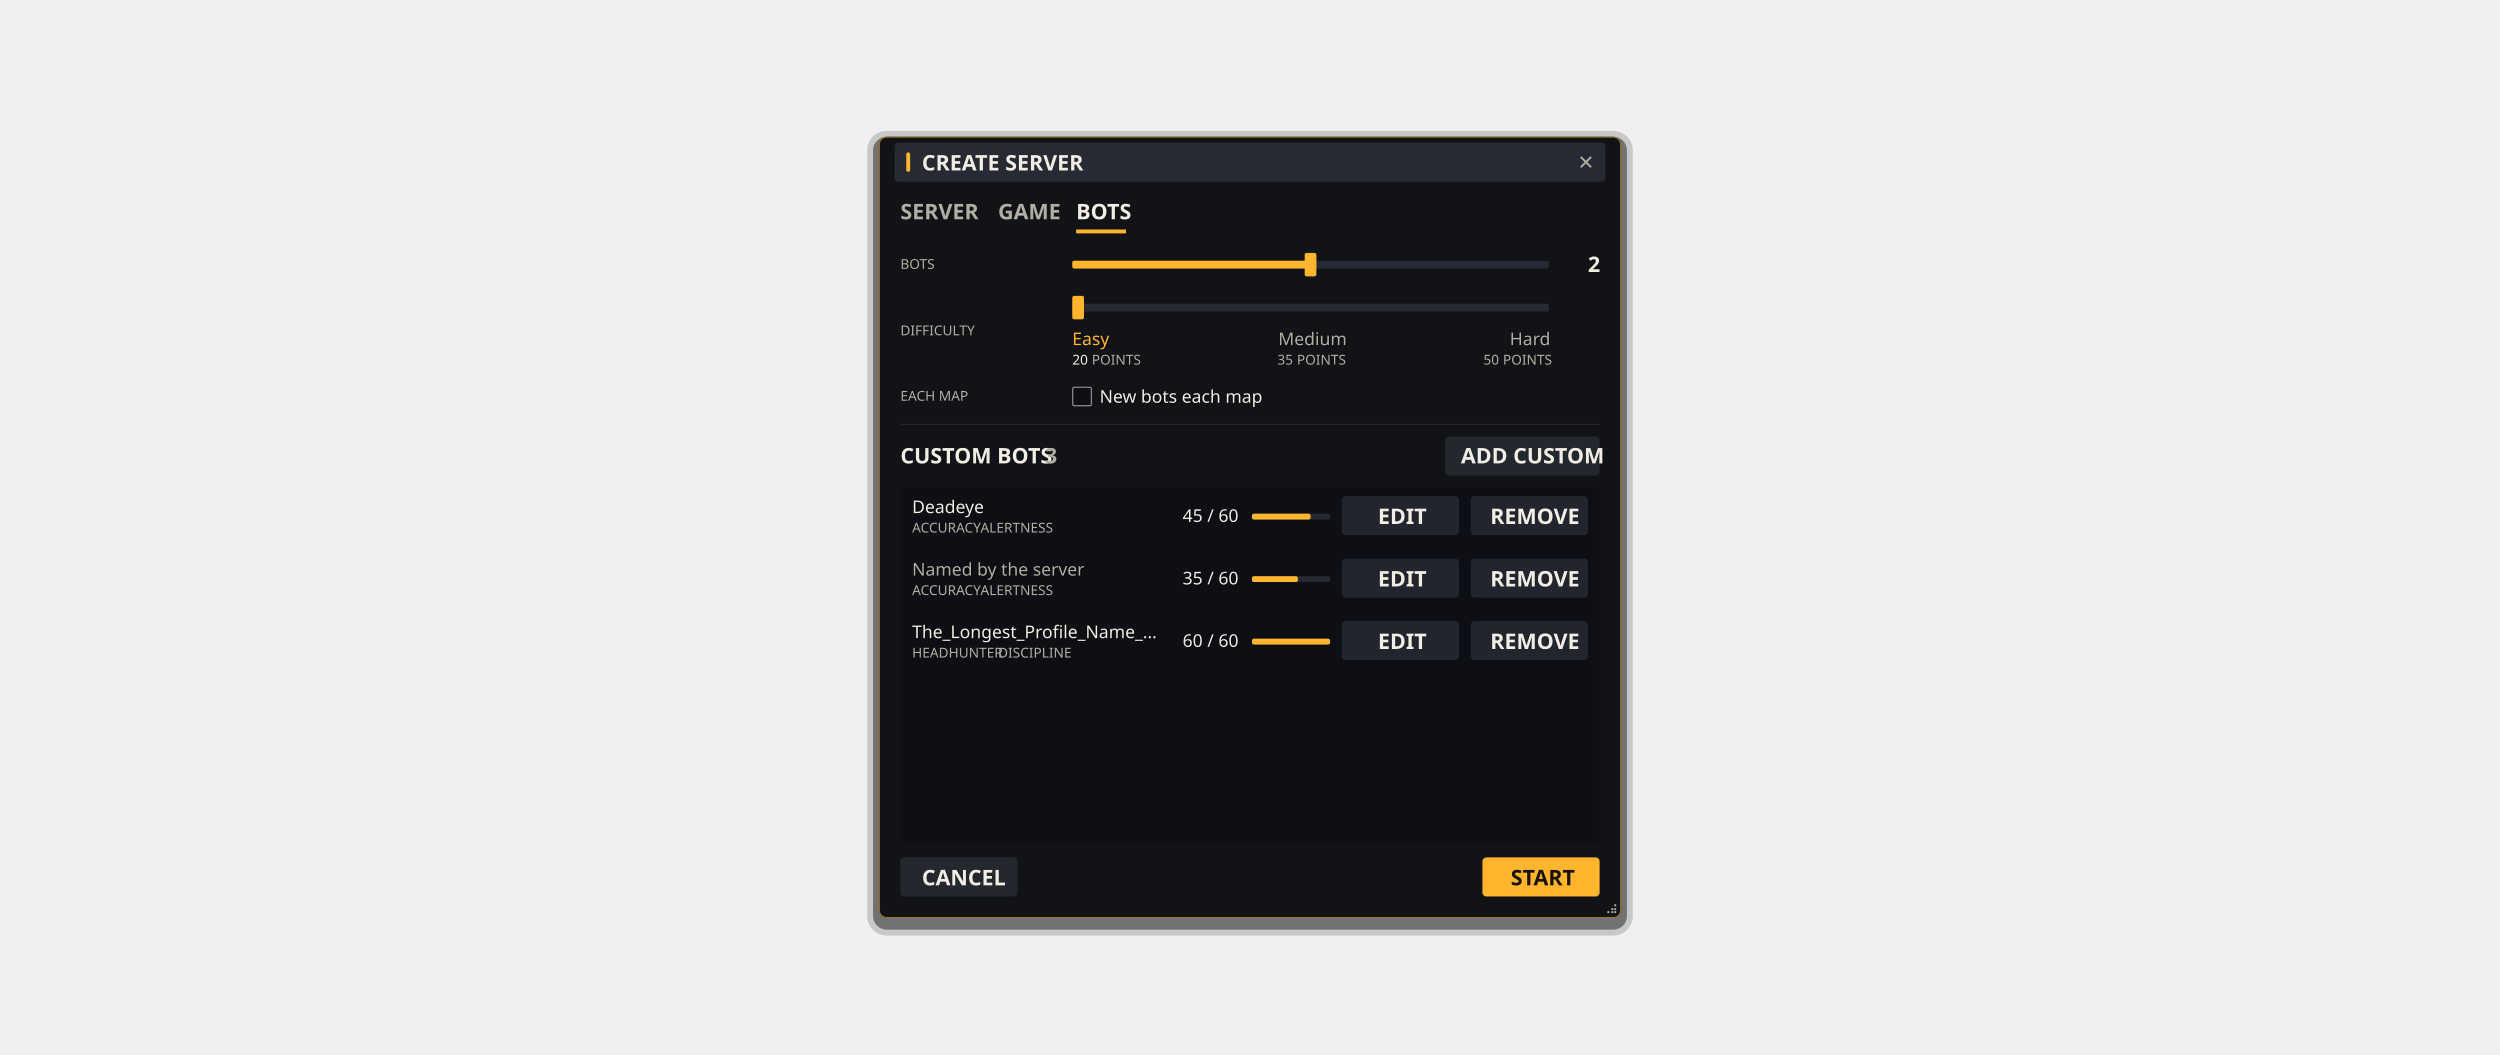
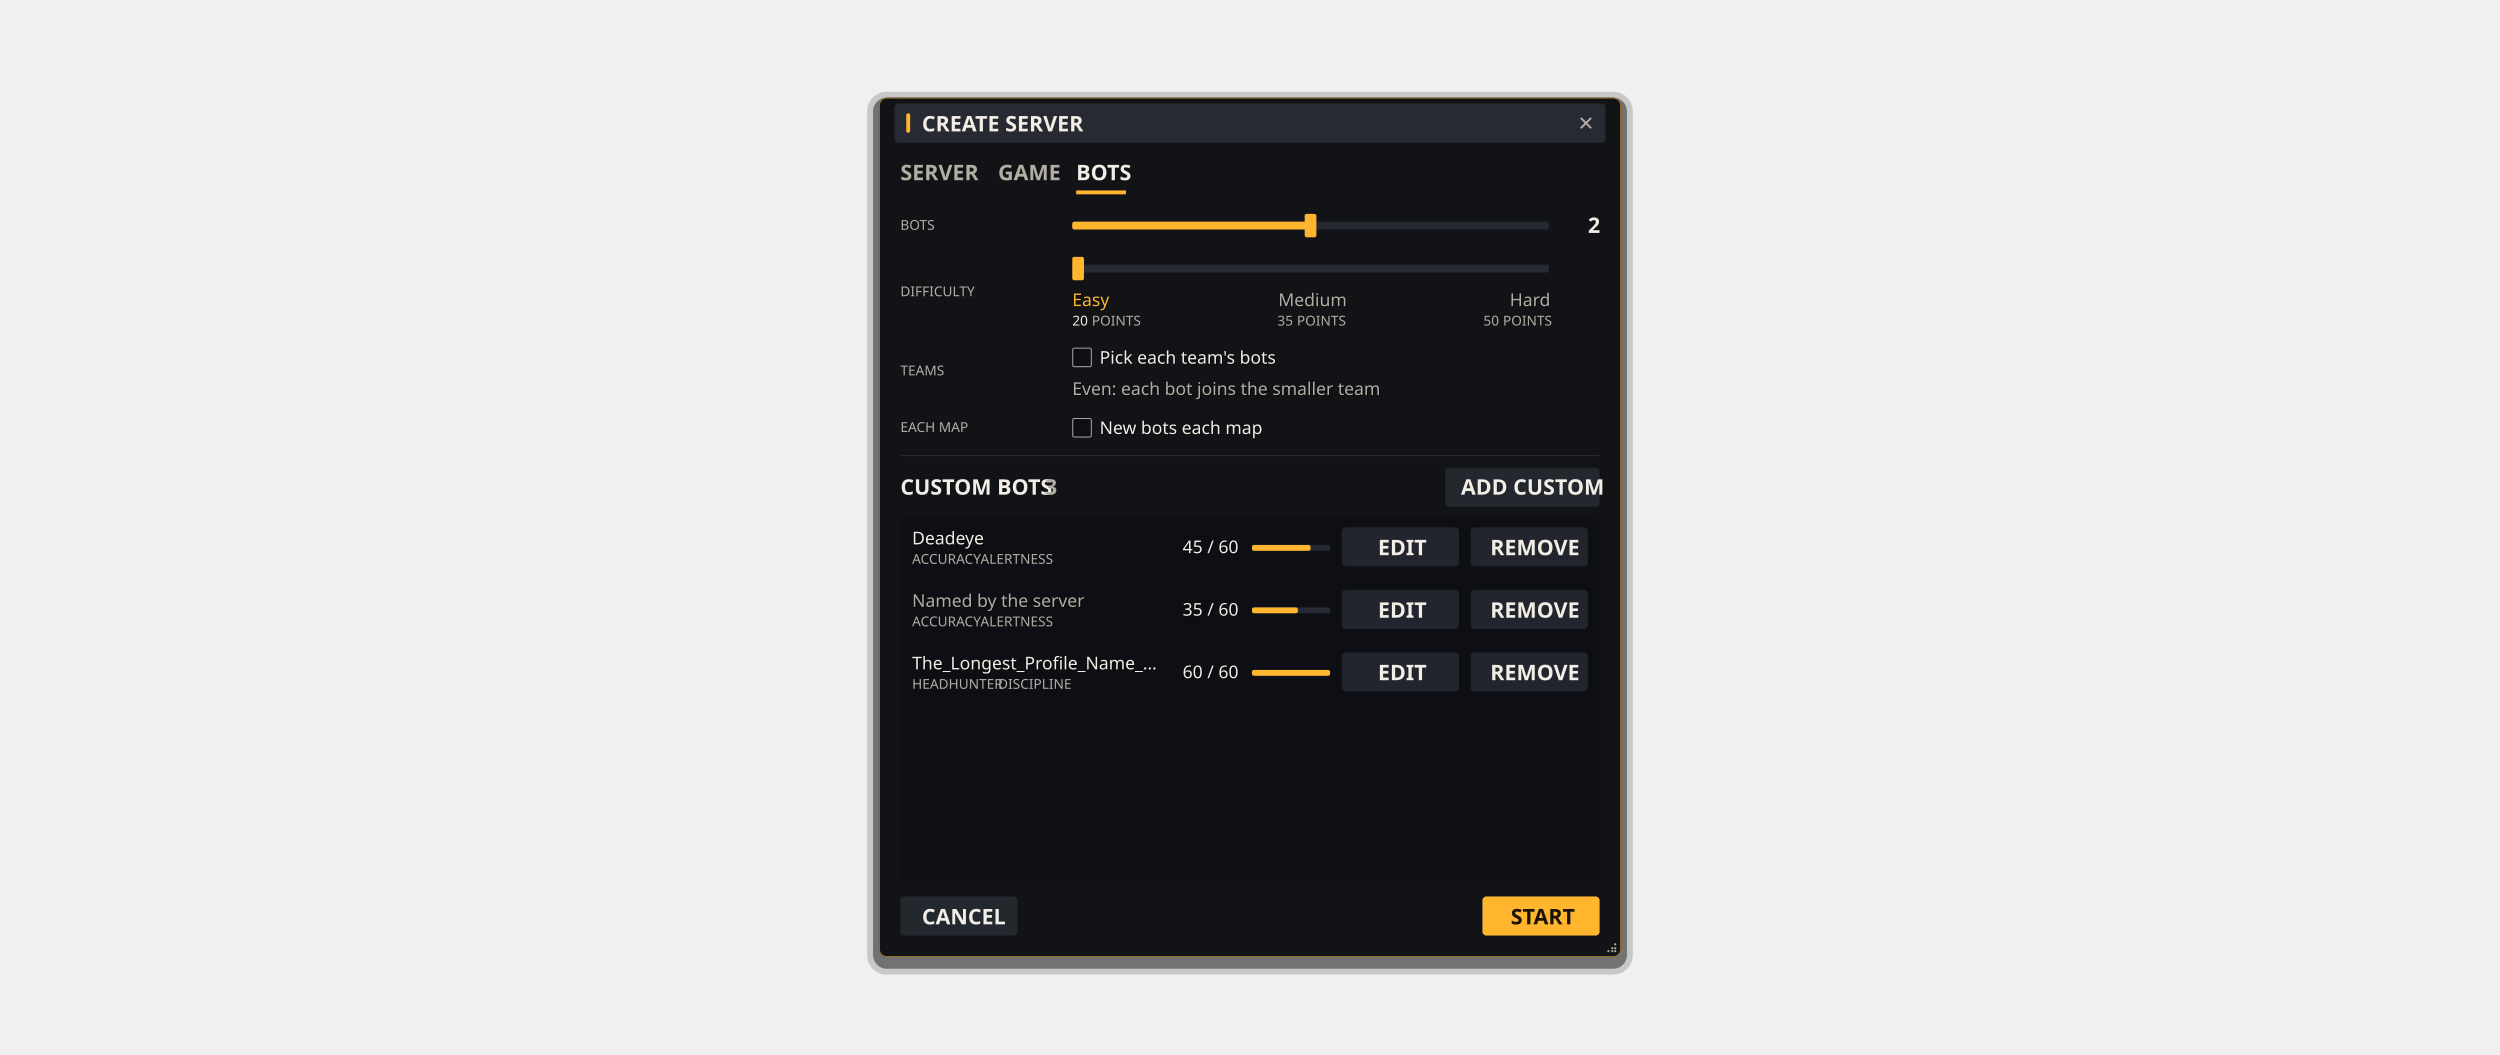
<svg xmlns="http://www.w3.org/2000/svg" width="2560" height="1080" viewBox="0 0 2560 1080" data-scale="1">
-   <rect x="888" y="134" width="784" height="824" rx="20" fill="#000000" fill-opacity="0.17" data-e="2" />
-   <rect x="894" y="140" width="772" height="812" rx="14" fill="#000000" fill-opacity="0.43" data-e="2" />
-   <rect x="900" y="140" width="760" height="800" rx="8" fill="#111317" data-e="2" />
-   <rect x="900.5" y="140.5" width="759" height="799" rx="7.5" fill="none" stroke="#ffb52e" stroke-opacity="0.6" stroke-width="1" data-e="2" />
-   <rect x="1653" y="926" width="2" height="2" fill="#b2aea4" data-e="11" />
-   <rect x="1650" y="930" width="2" height="2" fill="#b2aea4" data-e="11" />
-   <rect x="1653" y="930" width="2" height="2" fill="#b2aea4" data-e="11" />
-   <rect x="1646" y="933" width="2" height="2" fill="#b2aea4" data-e="11" />
-   <rect x="1650" y="933" width="2" height="2" fill="#b2aea4" data-e="11" />
-   <rect x="1653" y="933" width="2" height="2" fill="#b2aea4" data-e="11" />
-   <rect x="916" y="146" width="728" height="40" rx="4" fill="#2c3038" fill-opacity="0.82" data-e="14" />
-   <rect x="928" y="156" width="4" height="20" rx="2" fill="#ffb52e" data-e="15" />
-   <text x="944" y="174.55" font-family="IBM Plex Sans Condensed" font-size="22" font-weight="600" fill="#f2eee6" xml:space="preserve" data-e="16">CREATE SERVER</text>
-   <polygon points="1619.4,160 1630,170.6 1628.6,172 1618,161.4" fill="#b2aea4" data-e="19" />
-   <polygon points="1628.6,160 1630,161.4 1619.4,172 1618,170.6" fill="#b2aea4" data-e="19" />
+   <rect x="888" y="94" width="784" height="904" rx="20" fill="#000000" fill-opacity="0.17" data-e="2" />
+   <rect x="894" y="100" width="772" height="892" rx="14" fill="#000000" fill-opacity="0.43" data-e="2" />
+   <rect x="900" y="100" width="760" height="880" rx="8" fill="#111317" data-e="2" />
+   <rect x="900.5" y="100.5" width="759" height="879" rx="7.5" fill="none" stroke="#ffb52e" stroke-opacity="0.6" stroke-width="1" data-e="2" />
+   <rect x="1653" y="966" width="2" height="2" fill="#b2aea4" data-e="11" />
+   <rect x="1650" y="970" width="2" height="2" fill="#b2aea4" data-e="11" />
+   <rect x="1653" y="970" width="2" height="2" fill="#b2aea4" data-e="11" />
+   <rect x="1646" y="973" width="2" height="2" fill="#b2aea4" data-e="11" />
+   <rect x="1650" y="973" width="2" height="2" fill="#b2aea4" data-e="11" />
+   <rect x="1653" y="973" width="2" height="2" fill="#b2aea4" data-e="11" />
+   <rect x="916" y="106" width="728" height="40" rx="4" fill="#2c3038" fill-opacity="0.82" data-e="14" />
+   <rect x="928" y="116" width="4" height="20" rx="2" fill="#ffb52e" data-e="15" />
+   <text x="944" y="134.55" font-family="IBM Plex Sans Condensed" font-size="22" font-weight="600" fill="#f2eee6" xml:space="preserve" data-e="16">CREATE SERVER</text>
+   <polygon points="1619.4,120 1630,130.6 1628.6,132 1618,121.4" fill="#b2aea4" data-e="19" />
+   <polygon points="1628.6,120 1630,121.4 1619.4,132 1618,130.6" fill="#b2aea4" data-e="19" />
  <clipPath id="c0">
-     <rect x="906" y="186" width="748" height="748" />
+     <rect x="906" y="146" width="748" height="828" />
  </clipPath>
  <g clip-path="url(#c0)" data-e="20">
-     <text x="922" y="224.55" font-family="IBM Plex Sans Condensed" font-size="22" font-weight="600" fill="#b2aea4" xml:space="preserve" data-e="23">SERVER</text>
-     <text x="1022" y="224.55" font-family="IBM Plex Sans Condensed" font-size="22" font-weight="600" fill="#b2aea4" xml:space="preserve" data-e="26">GAME</text>
-     <text x="1102" y="224.55" font-family="IBM Plex Sans Condensed" font-size="22" font-weight="600" fill="#f2eee6" xml:space="preserve" data-e="29">BOTS</text>
-     <rect x="1102" y="235" width="51" height="4" fill="#ffb52e" data-e="30" />
-     <text x="922" y="275.35" font-family="IBM Plex Sans Condensed" font-size="14" font-weight="500" fill="#b2aea4" xml:space="preserve" data-e="33">BOTS</text>
-     <rect x="1098" y="267" width="488" height="8" rx="2" fill="#2c3038" fill-opacity="0.82" data-e="36" />
-     <rect x="1098" y="267" width="244" height="8" rx="2" fill="#ffb52e" data-e="37" />
-     <rect x="1336" y="259" width="12" height="24" rx="2" fill="#ffb52e" data-e="38" />
-     <text x="1626" y="278.55" font-family="IBM Plex Sans Condensed" font-size="22" font-weight="600" fill="#f2eee6" xml:space="preserve" data-e="39">2</text>
-     <text x="922" y="343.35" font-family="IBM Plex Sans Condensed" font-size="14" font-weight="500" fill="#b2aea4" xml:space="preserve" data-e="40">DIFFICULTY</text>
-     <rect x="1098" y="311" width="488" height="8" rx="2" fill="#2c3038" fill-opacity="0.82" data-e="44" />
-     <rect x="1098" y="311" width="0" height="8" rx="2" fill="#ffb52e" data-e="45" />
-     <rect x="1098" y="303" width="12" height="24" rx="2" fill="#ffb52e" data-e="46" />
-     <text x="1099" y="354.45" font-family="IBM Plex Sans" font-size="18" font-weight="400" fill="#000000" fill-opacity="0.6" xml:space="preserve" data-e="51">Easy</text>
-     <text x="1098" y="353.45" font-family="IBM Plex Sans" font-size="18" font-weight="400" fill="#ffb52e" xml:space="preserve" data-e="51">Easy</text>
-     <text x="1098" y="373.35" font-family="IBM Plex Sans Condensed" font-size="14" font-weight="500" fill="#f2eee6" xml:space="preserve" data-e="53">20</text>
-     <text x="1118" y="373.35" font-family="IBM Plex Sans Condensed" font-size="14" font-weight="500" fill="#b2aea4" xml:space="preserve" data-e="54">POINTS</text>
-     <text x="1310" y="354.45" font-family="IBM Plex Sans" font-size="18" font-weight="400" fill="#000000" fill-opacity="0.6" xml:space="preserve" data-e="56">Medium</text>
-     <text x="1309" y="353.45" font-family="IBM Plex Sans" font-size="18" font-weight="400" fill="#b2aea4" xml:space="preserve" data-e="56">Medium</text>
-     <text x="1308" y="373.35" font-family="IBM Plex Sans Condensed" font-size="14" font-weight="500" fill="#b2aea4" xml:space="preserve" data-e="58">35</text>
-     <text x="1328" y="373.35" font-family="IBM Plex Sans Condensed" font-size="14" font-weight="500" fill="#b2aea4" xml:space="preserve" data-e="59">POINTS</text>
-     <text x="1547" y="354.45" font-family="IBM Plex Sans" font-size="18" font-weight="400" fill="#000000" fill-opacity="0.6" xml:space="preserve" data-e="61">Hard</text>
-     <text x="1546" y="353.45" font-family="IBM Plex Sans" font-size="18" font-weight="400" fill="#b2aea4" xml:space="preserve" data-e="61">Hard</text>
-     <text x="1519" y="373.35" font-family="IBM Plex Sans Condensed" font-size="14" font-weight="500" fill="#b2aea4" xml:space="preserve" data-e="63">50</text>
-     <text x="1539" y="373.35" font-family="IBM Plex Sans Condensed" font-size="14" font-weight="500" fill="#b2aea4" xml:space="preserve" data-e="64">POINTS</text>
-     <text x="922" y="410.35" font-family="IBM Plex Sans Condensed" font-size="14" font-weight="500" fill="#b2aea4" xml:space="preserve" data-e="66">EACH MAP</text>
-     <rect x="1098" y="396" width="20" height="20" rx="2" fill="#0d0f13" fill-opacity="0.84" data-e="68" />
-     <rect x="1098.5" y="396.5" width="19" height="19" rx="1.5" fill="none" stroke="#b2aea4" stroke-width="1" data-e="68" />
-     <text x="1127" y="413.45" font-family="IBM Plex Sans" font-size="18" font-weight="400" fill="#000000" fill-opacity="0.6" xml:space="preserve" data-e="69">New bots each map</text>
-     <text x="1126" y="412.45" font-family="IBM Plex Sans" font-size="18" font-weight="400" fill="#f2eee6" xml:space="preserve" data-e="69">New bots each map</text>
-     <rect x="922" y="434" width="716" height="1" fill="#ffffff" fill-opacity="0.1" data-e="70" />
-     <text x="922" y="474.55" font-family="IBM Plex Sans Condensed" font-size="22" font-weight="600" fill="#f2eee6" xml:space="preserve" data-e="72">CUSTOM BOTS</text>
-     <text x="1070" y="474.55" font-family="IBM Plex Sans Condensed" font-size="22" font-weight="600" fill="#b2aea4" xml:space="preserve" data-e="73">3</text>
-     <rect x="1480" y="447" width="158" height="40" rx="4" fill="#2c3038" fill-opacity="0.7" data-e="75" />
-     <text x="1496" y="474.55" font-family="IBM Plex Sans Condensed" font-size="22" font-weight="600" fill="#f2eee6" xml:space="preserve" data-e="76">ADD CUSTOM</text>
-     <rect x="922" y="499" width="716" height="363" rx="4" fill="#0d0f13" fill-opacity="0.84" data-e="77" />
+     <text x="922" y="184.55" font-family="IBM Plex Sans Condensed" font-size="22" font-weight="600" fill="#b2aea4" xml:space="preserve" data-e="23">SERVER</text>
+     <text x="1022" y="184.55" font-family="IBM Plex Sans Condensed" font-size="22" font-weight="600" fill="#b2aea4" xml:space="preserve" data-e="26">GAME</text>
+     <text x="1102" y="184.55" font-family="IBM Plex Sans Condensed" font-size="22" font-weight="600" fill="#f2eee6" xml:space="preserve" data-e="29">BOTS</text>
+     <rect x="1102" y="195" width="51" height="4" fill="#ffb52e" data-e="30" />
+     <text x="922" y="235.35" font-family="IBM Plex Sans Condensed" font-size="14" font-weight="500" fill="#b2aea4" xml:space="preserve" data-e="33">BOTS</text>
+     <rect x="1098" y="227" width="488" height="8" rx="2" fill="#2c3038" fill-opacity="0.82" data-e="36" />
+     <rect x="1098" y="227" width="244" height="8" rx="2" fill="#ffb52e" data-e="37" />
+     <rect x="1336" y="219" width="12" height="24" rx="2" fill="#ffb52e" data-e="38" />
+     <text x="1626" y="238.55" font-family="IBM Plex Sans Condensed" font-size="22" font-weight="600" fill="#f2eee6" xml:space="preserve" data-e="39">2</text>
+     <text x="922" y="303.35" font-family="IBM Plex Sans Condensed" font-size="14" font-weight="500" fill="#b2aea4" xml:space="preserve" data-e="40">DIFFICULTY</text>
+     <rect x="1098" y="271" width="488" height="8" rx="2" fill="#2c3038" fill-opacity="0.82" data-e="44" />
+     <rect x="1098" y="271" width="0" height="8" rx="2" fill="#ffb52e" data-e="45" />
+     <rect x="1098" y="263" width="12" height="24" rx="2" fill="#ffb52e" data-e="46" />
+     <text x="1099" y="314.45" font-family="IBM Plex Sans" font-size="18" font-weight="400" fill="#000000" fill-opacity="0.6" xml:space="preserve" data-e="51">Easy</text>
+     <text x="1098" y="313.45" font-family="IBM Plex Sans" font-size="18" font-weight="400" fill="#ffb52e" xml:space="preserve" data-e="51">Easy</text>
+     <text x="1098" y="333.35" font-family="IBM Plex Sans Condensed" font-size="14" font-weight="500" fill="#f2eee6" xml:space="preserve" data-e="53">20</text>
+     <text x="1118" y="333.35" font-family="IBM Plex Sans Condensed" font-size="14" font-weight="500" fill="#b2aea4" xml:space="preserve" data-e="54">POINTS</text>
+     <text x="1310" y="314.45" font-family="IBM Plex Sans" font-size="18" font-weight="400" fill="#000000" fill-opacity="0.6" xml:space="preserve" data-e="56">Medium</text>
+     <text x="1309" y="313.45" font-family="IBM Plex Sans" font-size="18" font-weight="400" fill="#b2aea4" xml:space="preserve" data-e="56">Medium</text>
+     <text x="1308" y="333.35" font-family="IBM Plex Sans Condensed" font-size="14" font-weight="500" fill="#b2aea4" xml:space="preserve" data-e="58">35</text>
+     <text x="1328" y="333.35" font-family="IBM Plex Sans Condensed" font-size="14" font-weight="500" fill="#b2aea4" xml:space="preserve" data-e="59">POINTS</text>
+     <text x="1547" y="314.45" font-family="IBM Plex Sans" font-size="18" font-weight="400" fill="#000000" fill-opacity="0.6" xml:space="preserve" data-e="61">Hard</text>
+     <text x="1546" y="313.45" font-family="IBM Plex Sans" font-size="18" font-weight="400" fill="#b2aea4" xml:space="preserve" data-e="61">Hard</text>
+     <text x="1519" y="333.35" font-family="IBM Plex Sans Condensed" font-size="14" font-weight="500" fill="#b2aea4" xml:space="preserve" data-e="63">50</text>
+     <text x="1539" y="333.35" font-family="IBM Plex Sans Condensed" font-size="14" font-weight="500" fill="#b2aea4" xml:space="preserve" data-e="64">POINTS</text>
+     <text x="922" y="384.35" font-family="IBM Plex Sans Condensed" font-size="14" font-weight="500" fill="#b2aea4" xml:space="preserve" data-e="66">TEAMS</text>
+     <rect x="1098" y="356" width="20" height="20" rx="2" fill="#0d0f13" fill-opacity="0.84" data-e="69" />
+     <rect x="1098.5" y="356.5" width="19" height="19" rx="1.5" fill="none" stroke="#b2aea4" stroke-width="1" data-e="69" />
+     <text x="1127" y="373.45" font-family="IBM Plex Sans" font-size="18" font-weight="400" fill="#000000" fill-opacity="0.6" xml:space="preserve" data-e="70">Pick each team's bots</text>
+     <text x="1126" y="372.45" font-family="IBM Plex Sans" font-size="18" font-weight="400" fill="#f2eee6" xml:space="preserve" data-e="70">Pick each team's bots</text>
+     <text x="1099" y="405.45" font-family="IBM Plex Sans" font-size="18" font-weight="400" fill="#000000" fill-opacity="0.6" xml:space="preserve" data-e="71">Even: each bot joins the smaller team</text>
+     <text x="1098" y="404.45" font-family="IBM Plex Sans" font-size="18" font-weight="400" fill="#b2aea4" xml:space="preserve" data-e="71">Even: each bot joins the smaller team</text>
+     <text x="922" y="442.35" font-family="IBM Plex Sans Condensed" font-size="14" font-weight="500" fill="#b2aea4" xml:space="preserve" data-e="72">EACH MAP</text>
+     <rect x="1098" y="428" width="20" height="20" rx="2" fill="#0d0f13" fill-opacity="0.84" data-e="74" />
+     <rect x="1098.5" y="428.5" width="19" height="19" rx="1.5" fill="none" stroke="#b2aea4" stroke-width="1" data-e="74" />
+     <text x="1127" y="445.45" font-family="IBM Plex Sans" font-size="18" font-weight="400" fill="#000000" fill-opacity="0.6" xml:space="preserve" data-e="75">New bots each map</text>
+     <text x="1126" y="444.45" font-family="IBM Plex Sans" font-size="18" font-weight="400" fill="#f2eee6" xml:space="preserve" data-e="75">New bots each map</text>
+     <rect x="922" y="466" width="716" height="1" fill="#ffffff" fill-opacity="0.1" data-e="76" />
+     <text x="922" y="506.55" font-family="IBM Plex Sans Condensed" font-size="22" font-weight="600" fill="#f2eee6" xml:space="preserve" data-e="78">CUSTOM BOTS</text>
+     <text x="1070" y="506.55" font-family="IBM Plex Sans Condensed" font-size="22" font-weight="600" fill="#b2aea4" xml:space="preserve" data-e="79">3</text>
+     <rect x="1480" y="479" width="158" height="40" rx="4" fill="#2c3038" fill-opacity="0.7" data-e="81" />
+     <text x="1496" y="506.55" font-family="IBM Plex Sans Condensed" font-size="22" font-weight="600" fill="#f2eee6" xml:space="preserve" data-e="82">ADD CUSTOM</text>
+     <rect x="922" y="531" width="716" height="371" rx="4" fill="#0d0f13" fill-opacity="0.84" data-e="83" />
    <clipPath id="c1">
-       <rect x="922" y="499" width="716" height="363" />
+       <rect x="922" y="531" width="716" height="371" />
    </clipPath>
-     <g clip-path="url(#c1)" data-e="77">
+     <g clip-path="url(#c1)" data-e="83">
      <clipPath id="c2">
-         <rect x="922" y="499" width="716" height="363" />
+         <rect x="922" y="531" width="716" height="371" />
      </clipPath>
-       <g clip-path="url(#c2)" data-e="78">
-         <text x="935" y="526.45" font-family="IBM Plex Sans" font-size="18" font-weight="400" fill="#000000" fill-opacity="0.6" xml:space="preserve" data-e="84">Deadeye</text>
-         <text x="934" y="525.45" font-family="IBM Plex Sans" font-size="18" font-weight="400" fill="#f2eee6" xml:space="preserve" data-e="84">Deadeye</text>
-         <text x="934" y="545.35" font-family="IBM Plex Sans Condensed" font-size="14" font-weight="500" fill="#b2aea4" xml:space="preserve" data-e="86">ACCURACY</text>
-         <text x="1004" y="545.35" font-family="IBM Plex Sans Condensed" font-size="14" font-weight="500" fill="#b2aea4" xml:space="preserve" data-e="87">ALERTNESS</text>
-         <text x="1212" y="535.45" font-family="IBM Plex Sans" font-size="18" font-weight="400" fill="#000000" fill-opacity="0.6" xml:space="preserve" data-e="88">45 / 60</text>
-         <text x="1211" y="534.45" font-family="IBM Plex Sans" font-size="18" font-weight="400" fill="#f2eee6" xml:space="preserve" data-e="88">45 / 60</text>
-         <rect x="1282" y="526" width="80" height="6" rx="2" fill="#2c3038" fill-opacity="0.82" data-e="89" />
-         <rect x="1282" y="526" width="60" height="6" rx="2" fill="#ffb52e" data-e="90" />
-         <rect x="1374" y="508" width="120" height="40" rx="4" fill="#2c3038" fill-opacity="0.7" data-e="91" />
-         <text x="1411" y="536.55" font-family="IBM Plex Sans Condensed" font-size="22" font-weight="600" fill="#f2eee6" xml:space="preserve" data-e="92">EDIT</text>
-         <rect x="1506" y="508" width="120" height="40" rx="4" fill="#2c3038" fill-opacity="0.7" data-e="93" />
-         <text x="1526" y="536.55" font-family="IBM Plex Sans Condensed" font-size="22" font-weight="600" fill="#f2eee6" xml:space="preserve" data-e="94">REMOVE</text>
-         <text x="935" y="590.45" font-family="IBM Plex Sans" font-size="18" font-weight="400" fill="#000000" fill-opacity="0.6" xml:space="preserve" data-e="99">Named by the server</text>
-         <text x="934" y="589.45" font-family="IBM Plex Sans" font-size="18" font-weight="400" fill="#b2aea4" xml:space="preserve" data-e="99">Named by the server</text>
-         <text x="934" y="609.35" font-family="IBM Plex Sans Condensed" font-size="14" font-weight="500" fill="#b2aea4" xml:space="preserve" data-e="101">ACCURACY</text>
-         <text x="1004" y="609.35" font-family="IBM Plex Sans Condensed" font-size="14" font-weight="500" fill="#b2aea4" xml:space="preserve" data-e="102">ALERTNESS</text>
-         <text x="1212" y="599.45" font-family="IBM Plex Sans" font-size="18" font-weight="400" fill="#000000" fill-opacity="0.6" xml:space="preserve" data-e="103">35 / 60</text>
-         <text x="1211" y="598.45" font-family="IBM Plex Sans" font-size="18" font-weight="400" fill="#f2eee6" xml:space="preserve" data-e="103">35 / 60</text>
-         <rect x="1282" y="590" width="80" height="6" rx="2" fill="#2c3038" fill-opacity="0.82" data-e="104" />
-         <rect x="1282" y="590" width="47" height="6" rx="2" fill="#ffb52e" data-e="105" />
-         <rect x="1374" y="572" width="120" height="40" rx="4" fill="#2c3038" fill-opacity="0.7" data-e="106" />
-         <text x="1411" y="600.55" font-family="IBM Plex Sans Condensed" font-size="22" font-weight="600" fill="#f2eee6" xml:space="preserve" data-e="107">EDIT</text>
-         <rect x="1506" y="572" width="120" height="40" rx="4" fill="#2c3038" fill-opacity="0.7" data-e="108" />
-         <text x="1526" y="600.55" font-family="IBM Plex Sans Condensed" font-size="22" font-weight="600" fill="#f2eee6" xml:space="preserve" data-e="109">REMOVE</text>
-         <text x="935" y="654.45" font-family="IBM Plex Sans" font-size="18" font-weight="400" fill="#000000" fill-opacity="0.6" xml:space="preserve" data-e="114">The_Longest_Profile_Name_…</text>
-         <text x="934" y="653.45" font-family="IBM Plex Sans" font-size="18" font-weight="400" fill="#f2eee6" xml:space="preserve" data-e="114">The_Longest_Profile_Name_…</text>
-         <text x="934" y="673.35" font-family="IBM Plex Sans Condensed" font-size="14" font-weight="500" fill="#b2aea4" xml:space="preserve" data-e="116">HEADHUNTER</text>
-         <text x="1022" y="673.35" font-family="IBM Plex Sans Condensed" font-size="14" font-weight="500" fill="#b2aea4" xml:space="preserve" data-e="117">DISCIPLINE</text>
-         <text x="1212" y="663.45" font-family="IBM Plex Sans" font-size="18" font-weight="400" fill="#000000" fill-opacity="0.6" xml:space="preserve" data-e="118">60 / 60</text>
-         <text x="1211" y="662.45" font-family="IBM Plex Sans" font-size="18" font-weight="400" fill="#f2eee6" xml:space="preserve" data-e="118">60 / 60</text>
-         <rect x="1282" y="654" width="80" height="6" rx="2" fill="#2c3038" fill-opacity="0.82" data-e="119" />
-         <rect x="1282" y="654" width="80" height="6" rx="2" fill="#ffb52e" data-e="120" />
-         <rect x="1374" y="636" width="120" height="40" rx="4" fill="#2c3038" fill-opacity="0.7" data-e="121" />
-         <text x="1411" y="664.55" font-family="IBM Plex Sans Condensed" font-size="22" font-weight="600" fill="#f2eee6" xml:space="preserve" data-e="122">EDIT</text>
-         <rect x="1506" y="636" width="120" height="40" rx="4" fill="#2c3038" fill-opacity="0.7" data-e="123" />
-         <text x="1526" y="664.55" font-family="IBM Plex Sans Condensed" font-size="22" font-weight="600" fill="#f2eee6" xml:space="preserve" data-e="124">REMOVE</text>
+       <g clip-path="url(#c2)" data-e="84">
+         <text x="935" y="558.45" font-family="IBM Plex Sans" font-size="18" font-weight="400" fill="#000000" fill-opacity="0.6" xml:space="preserve" data-e="90">Deadeye</text>
+         <text x="934" y="557.45" font-family="IBM Plex Sans" font-size="18" font-weight="400" fill="#f2eee6" xml:space="preserve" data-e="90">Deadeye</text>
+         <text x="934" y="577.35" font-family="IBM Plex Sans Condensed" font-size="14" font-weight="500" fill="#b2aea4" xml:space="preserve" data-e="92">ACCURACY</text>
+         <text x="1004" y="577.35" font-family="IBM Plex Sans Condensed" font-size="14" font-weight="500" fill="#b2aea4" xml:space="preserve" data-e="93">ALERTNESS</text>
+         <text x="1212" y="567.45" font-family="IBM Plex Sans" font-size="18" font-weight="400" fill="#000000" fill-opacity="0.6" xml:space="preserve" data-e="94">45 / 60</text>
+         <text x="1211" y="566.45" font-family="IBM Plex Sans" font-size="18" font-weight="400" fill="#f2eee6" xml:space="preserve" data-e="94">45 / 60</text>
+         <rect x="1282" y="558" width="80" height="6" rx="2" fill="#2c3038" fill-opacity="0.82" data-e="95" />
+         <rect x="1282" y="558" width="60" height="6" rx="2" fill="#ffb52e" data-e="96" />
+         <rect x="1374" y="540" width="120" height="40" rx="4" fill="#2c3038" fill-opacity="0.7" data-e="97" />
+         <text x="1411" y="568.55" font-family="IBM Plex Sans Condensed" font-size="22" font-weight="600" fill="#f2eee6" xml:space="preserve" data-e="98">EDIT</text>
+         <rect x="1506" y="540" width="120" height="40" rx="4" fill="#2c3038" fill-opacity="0.7" data-e="99" />
+         <text x="1526" y="568.55" font-family="IBM Plex Sans Condensed" font-size="22" font-weight="600" fill="#f2eee6" xml:space="preserve" data-e="100">REMOVE</text>
+         <text x="935" y="622.45" font-family="IBM Plex Sans" font-size="18" font-weight="400" fill="#000000" fill-opacity="0.6" xml:space="preserve" data-e="105">Named by the server</text>
+         <text x="934" y="621.45" font-family="IBM Plex Sans" font-size="18" font-weight="400" fill="#b2aea4" xml:space="preserve" data-e="105">Named by the server</text>
+         <text x="934" y="641.35" font-family="IBM Plex Sans Condensed" font-size="14" font-weight="500" fill="#b2aea4" xml:space="preserve" data-e="107">ACCURACY</text>
+         <text x="1004" y="641.35" font-family="IBM Plex Sans Condensed" font-size="14" font-weight="500" fill="#b2aea4" xml:space="preserve" data-e="108">ALERTNESS</text>
+         <text x="1212" y="631.45" font-family="IBM Plex Sans" font-size="18" font-weight="400" fill="#000000" fill-opacity="0.6" xml:space="preserve" data-e="109">35 / 60</text>
+         <text x="1211" y="630.45" font-family="IBM Plex Sans" font-size="18" font-weight="400" fill="#f2eee6" xml:space="preserve" data-e="109">35 / 60</text>
+         <rect x="1282" y="622" width="80" height="6" rx="2" fill="#2c3038" fill-opacity="0.82" data-e="110" />
+         <rect x="1282" y="622" width="47" height="6" rx="2" fill="#ffb52e" data-e="111" />
+         <rect x="1374" y="604" width="120" height="40" rx="4" fill="#2c3038" fill-opacity="0.7" data-e="112" />
+         <text x="1411" y="632.55" font-family="IBM Plex Sans Condensed" font-size="22" font-weight="600" fill="#f2eee6" xml:space="preserve" data-e="113">EDIT</text>
+         <rect x="1506" y="604" width="120" height="40" rx="4" fill="#2c3038" fill-opacity="0.7" data-e="114" />
+         <text x="1526" y="632.55" font-family="IBM Plex Sans Condensed" font-size="22" font-weight="600" fill="#f2eee6" xml:space="preserve" data-e="115">REMOVE</text>
+         <text x="935" y="686.45" font-family="IBM Plex Sans" font-size="18" font-weight="400" fill="#000000" fill-opacity="0.6" xml:space="preserve" data-e="120">The_Longest_Profile_Name_…</text>
+         <text x="934" y="685.45" font-family="IBM Plex Sans" font-size="18" font-weight="400" fill="#f2eee6" xml:space="preserve" data-e="120">The_Longest_Profile_Name_…</text>
+         <text x="934" y="705.35" font-family="IBM Plex Sans Condensed" font-size="14" font-weight="500" fill="#b2aea4" xml:space="preserve" data-e="122">HEADHUNTER</text>
+         <text x="1022" y="705.35" font-family="IBM Plex Sans Condensed" font-size="14" font-weight="500" fill="#b2aea4" xml:space="preserve" data-e="123">DISCIPLINE</text>
+         <text x="1212" y="695.45" font-family="IBM Plex Sans" font-size="18" font-weight="400" fill="#000000" fill-opacity="0.6" xml:space="preserve" data-e="124">60 / 60</text>
+         <text x="1211" y="694.45" font-family="IBM Plex Sans" font-size="18" font-weight="400" fill="#f2eee6" xml:space="preserve" data-e="124">60 / 60</text>
+         <rect x="1282" y="686" width="80" height="6" rx="2" fill="#2c3038" fill-opacity="0.82" data-e="125" />
+         <rect x="1282" y="686" width="80" height="6" rx="2" fill="#ffb52e" data-e="126" />
+         <rect x="1374" y="668" width="120" height="40" rx="4" fill="#2c3038" fill-opacity="0.7" data-e="127" />
+         <text x="1411" y="696.55" font-family="IBM Plex Sans Condensed" font-size="22" font-weight="600" fill="#f2eee6" xml:space="preserve" data-e="128">EDIT</text>
+         <rect x="1506" y="668" width="120" height="40" rx="4" fill="#2c3038" fill-opacity="0.7" data-e="129" />
+         <text x="1526" y="696.55" font-family="IBM Plex Sans Condensed" font-size="22" font-weight="600" fill="#f2eee6" xml:space="preserve" data-e="130">REMOVE</text>
      </g>
    </g>
-     <rect x="922" y="878" width="120" height="40" rx="4" fill="#2c3038" fill-opacity="0.7" data-e="127" />
-     <text x="944" y="906.55" font-family="IBM Plex Sans Condensed" font-size="22" font-weight="600" fill="#f2eee6" xml:space="preserve" data-e="128">CANCEL</text>
-     <rect x="1518" y="878" width="120" height="40" rx="4" fill="#ffb52e" data-e="130" />
-     <text x="1547" y="906.55" font-family="IBM Plex Sans Condensed" font-size="22" font-weight="600" fill="#1a1204" xml:space="preserve" data-e="131">START</text>
+     <rect x="922" y="918" width="120" height="40" rx="4" fill="#2c3038" fill-opacity="0.7" data-e="133" />
+     <text x="944" y="946.55" font-family="IBM Plex Sans Condensed" font-size="22" font-weight="600" fill="#f2eee6" xml:space="preserve" data-e="134">CANCEL</text>
+     <rect x="1518" y="918" width="120" height="40" rx="4" fill="#ffb52e" data-e="136" />
+     <text x="1547" y="946.55" font-family="IBM Plex Sans Condensed" font-size="22" font-weight="600" fill="#1a1204" xml:space="preserve" data-e="137">START</text>
  </g>
</svg>
